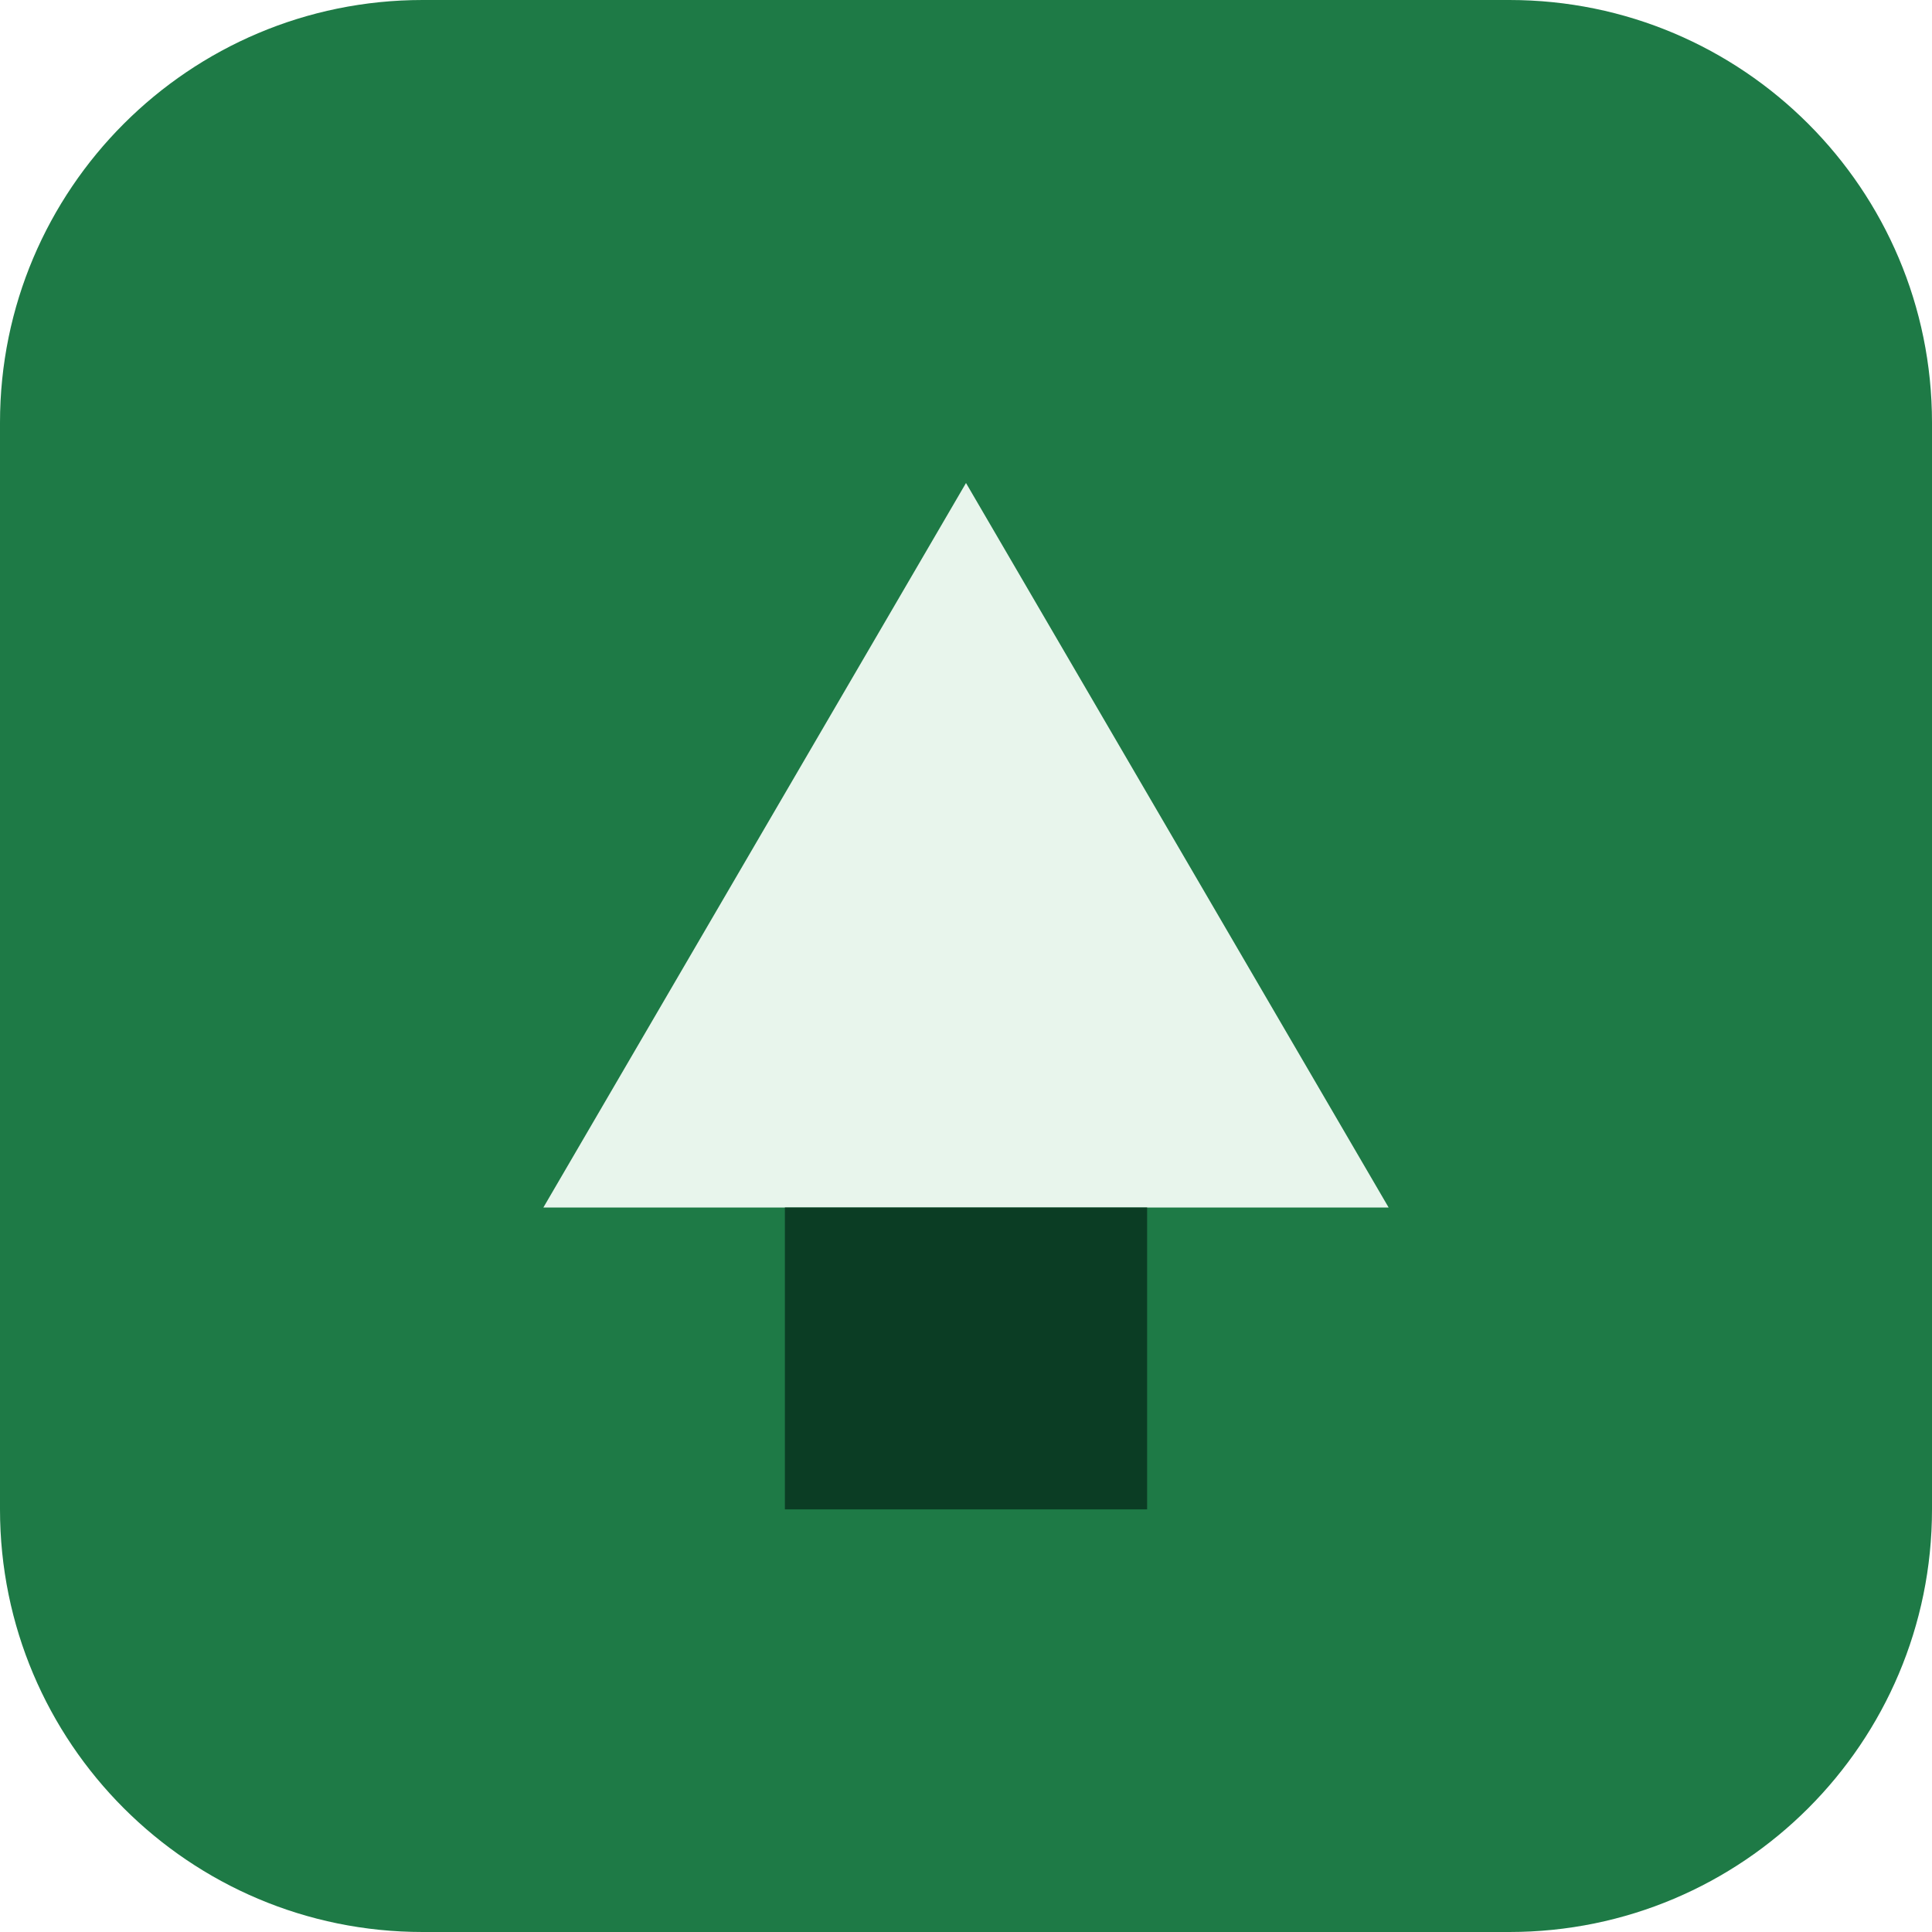
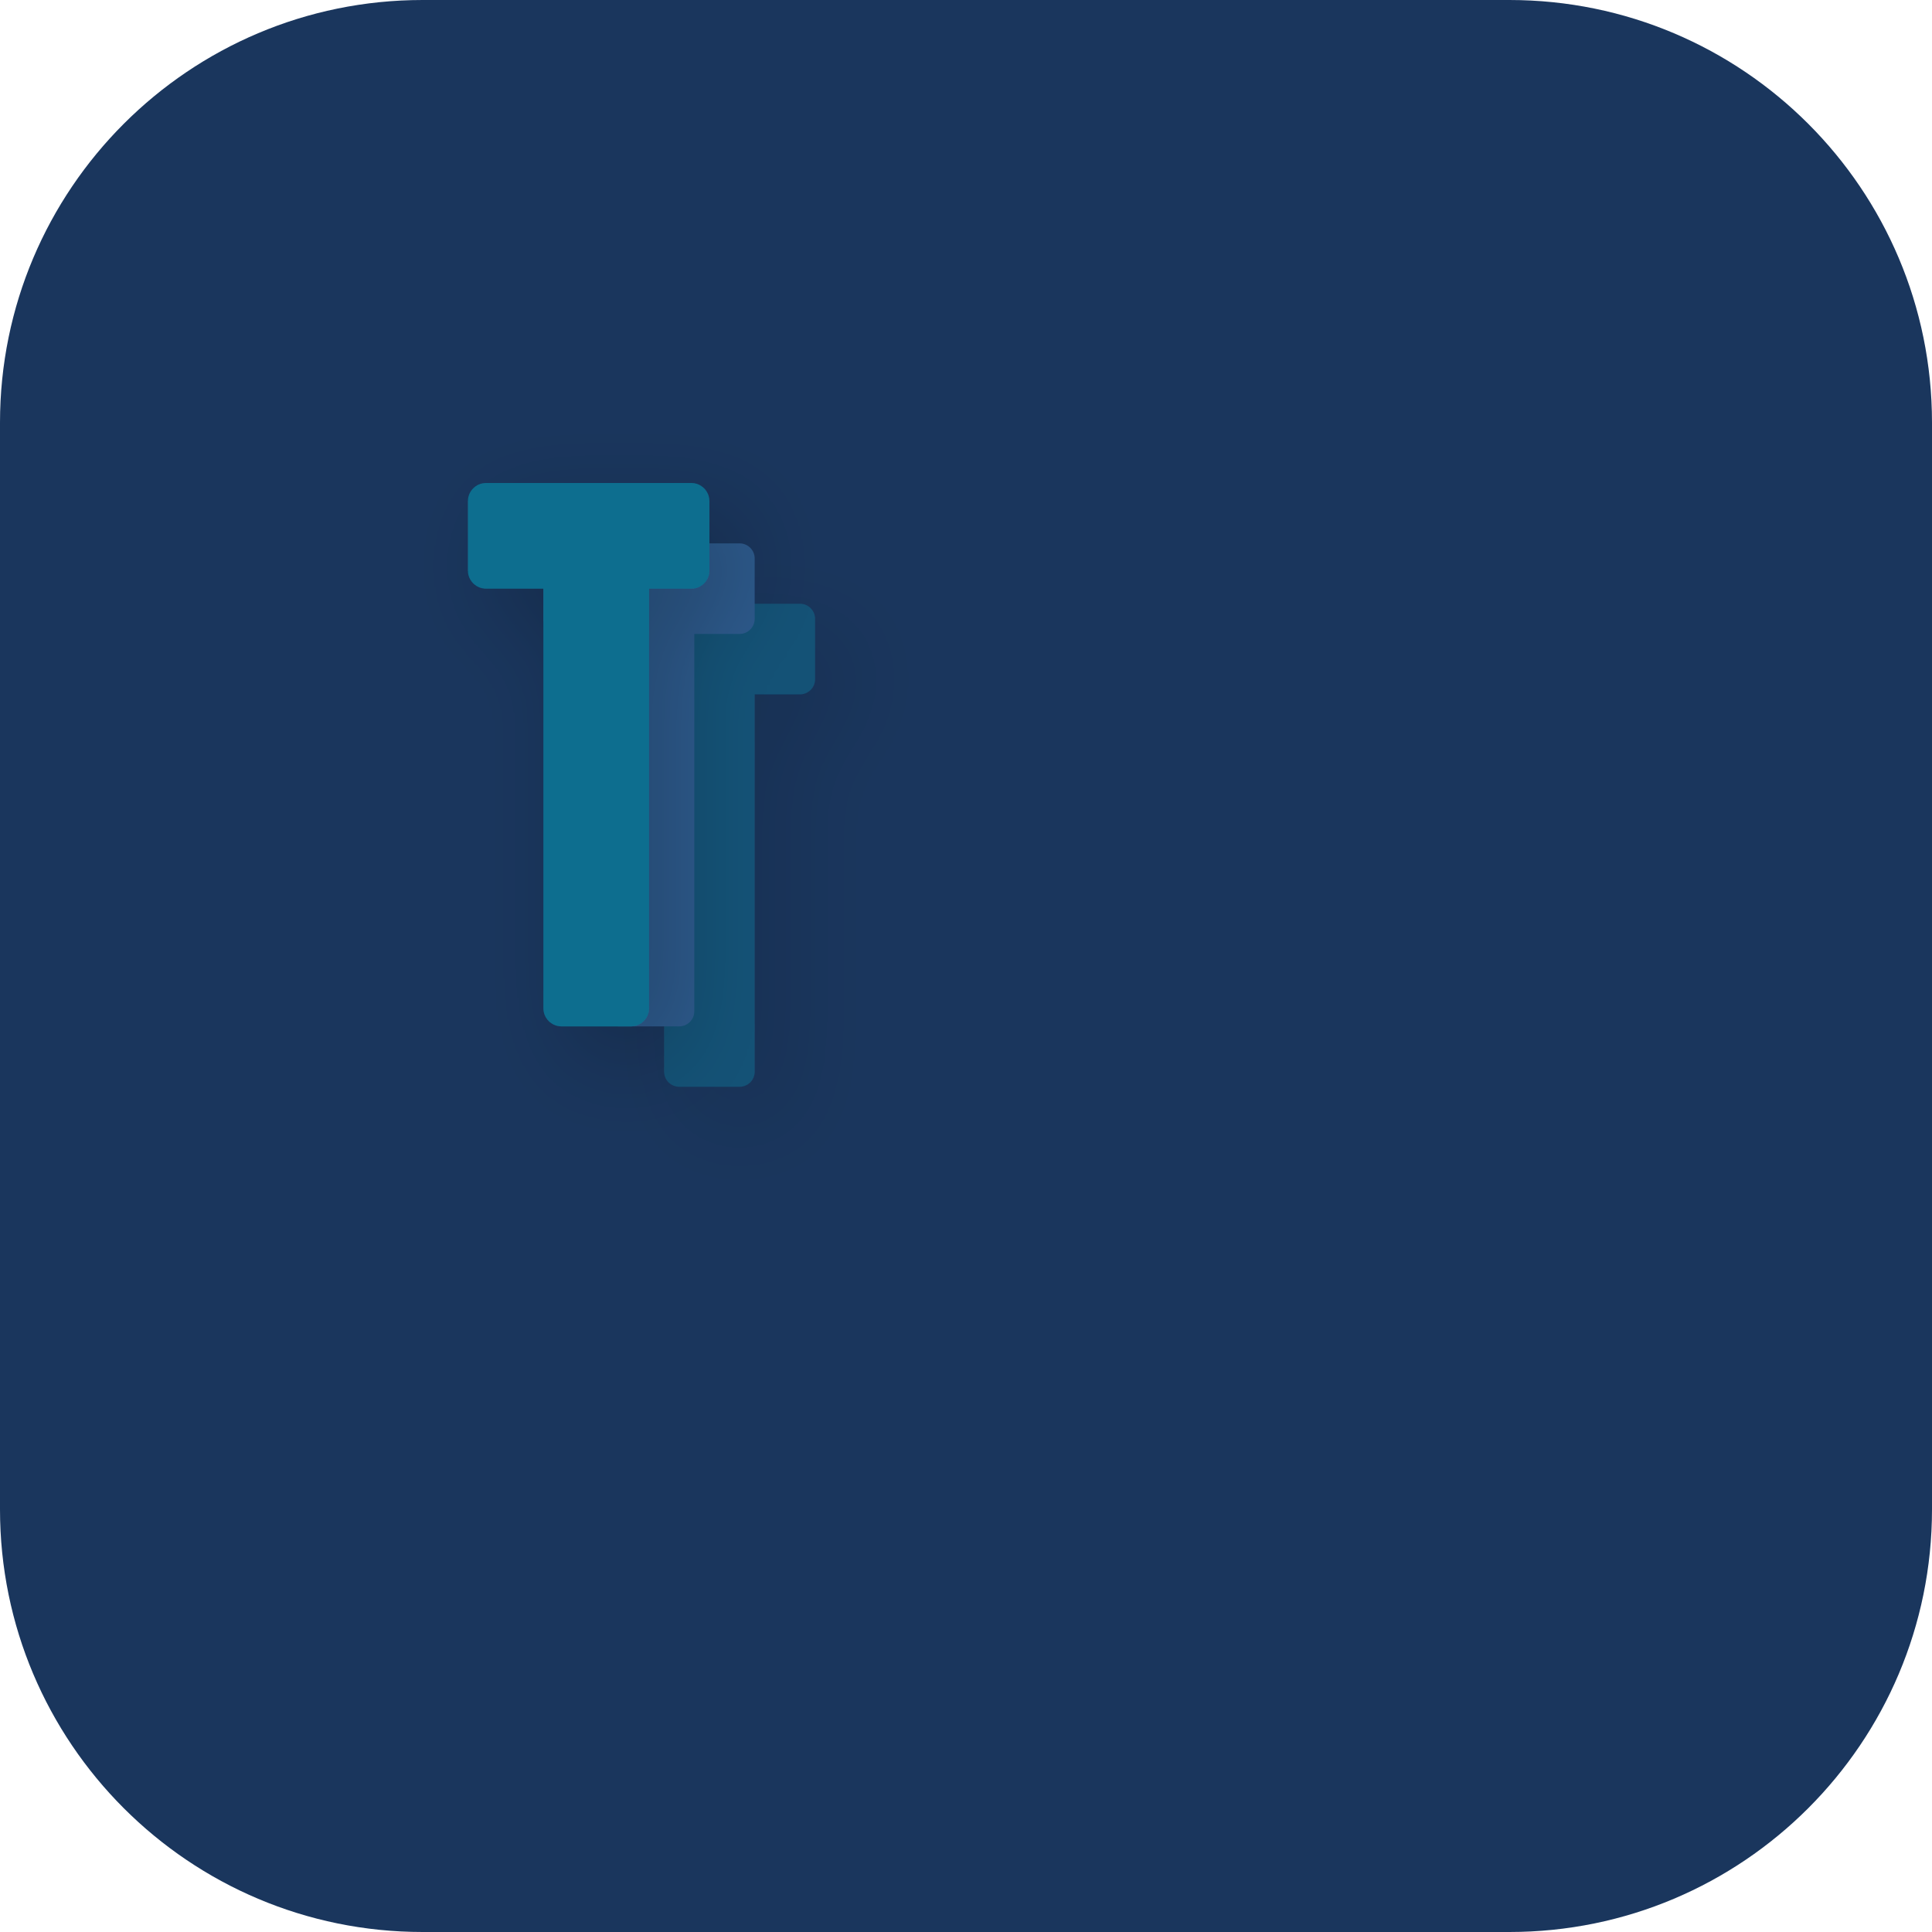
<svg xmlns="http://www.w3.org/2000/svg" viewBox="0 0 64 64">
-   <rect width="64" height="64" rx="14" fill="#1e7a46" />
-   <path d="M18 40 L32 16 L46 40 Z" fill="#e8f5ec" />
-   <rect x="26" y="40" width="12" height="10" fill="#0b3d24" />
+   <defs>
+     <filter id="fav-shadow" x="-50%" y="-50%" width="200%" height="200%">
+       <feDropShadow dx="1" dy="1" stdDeviation="1.5" flood-opacity="0.2" />
+     </filter>
+   </defs>
+   <rect width="64" height="64" rx="14" fill="#1A365D" />
+   <g transform="translate(22, 18)" filter="url(#fav-shadow)" opacity="0.5">
+     <rect x="0" y="4" width="3" height="14" rx="0.5" fill="#0B6E8F" />
+     <rect x="-2" y="2" width="7" height="3" rx="0.5" fill="#0B6E8F" />
+   </g>
+   <g transform="translate(20, 16)">
+     <rect x="0" y="4" width="3" height="14" rx="0.5" fill="#2D5A8C" />
+     <rect x="-2" y="2" width="7" height="3" rx="0.5" fill="#2D5A8C" />
+   </g>
+   <g transform="translate(18, 14)" filter="url(#fav-shadow)">
+     <rect x="0" y="4" width="3.5" height="16" rx="0.6" fill="#0B6E8F" />
+     <rect x="-2.5" y="2" width="8" height="3.5" rx="0.6" fill="#0B6E8F" />
+   </g>
</svg>
